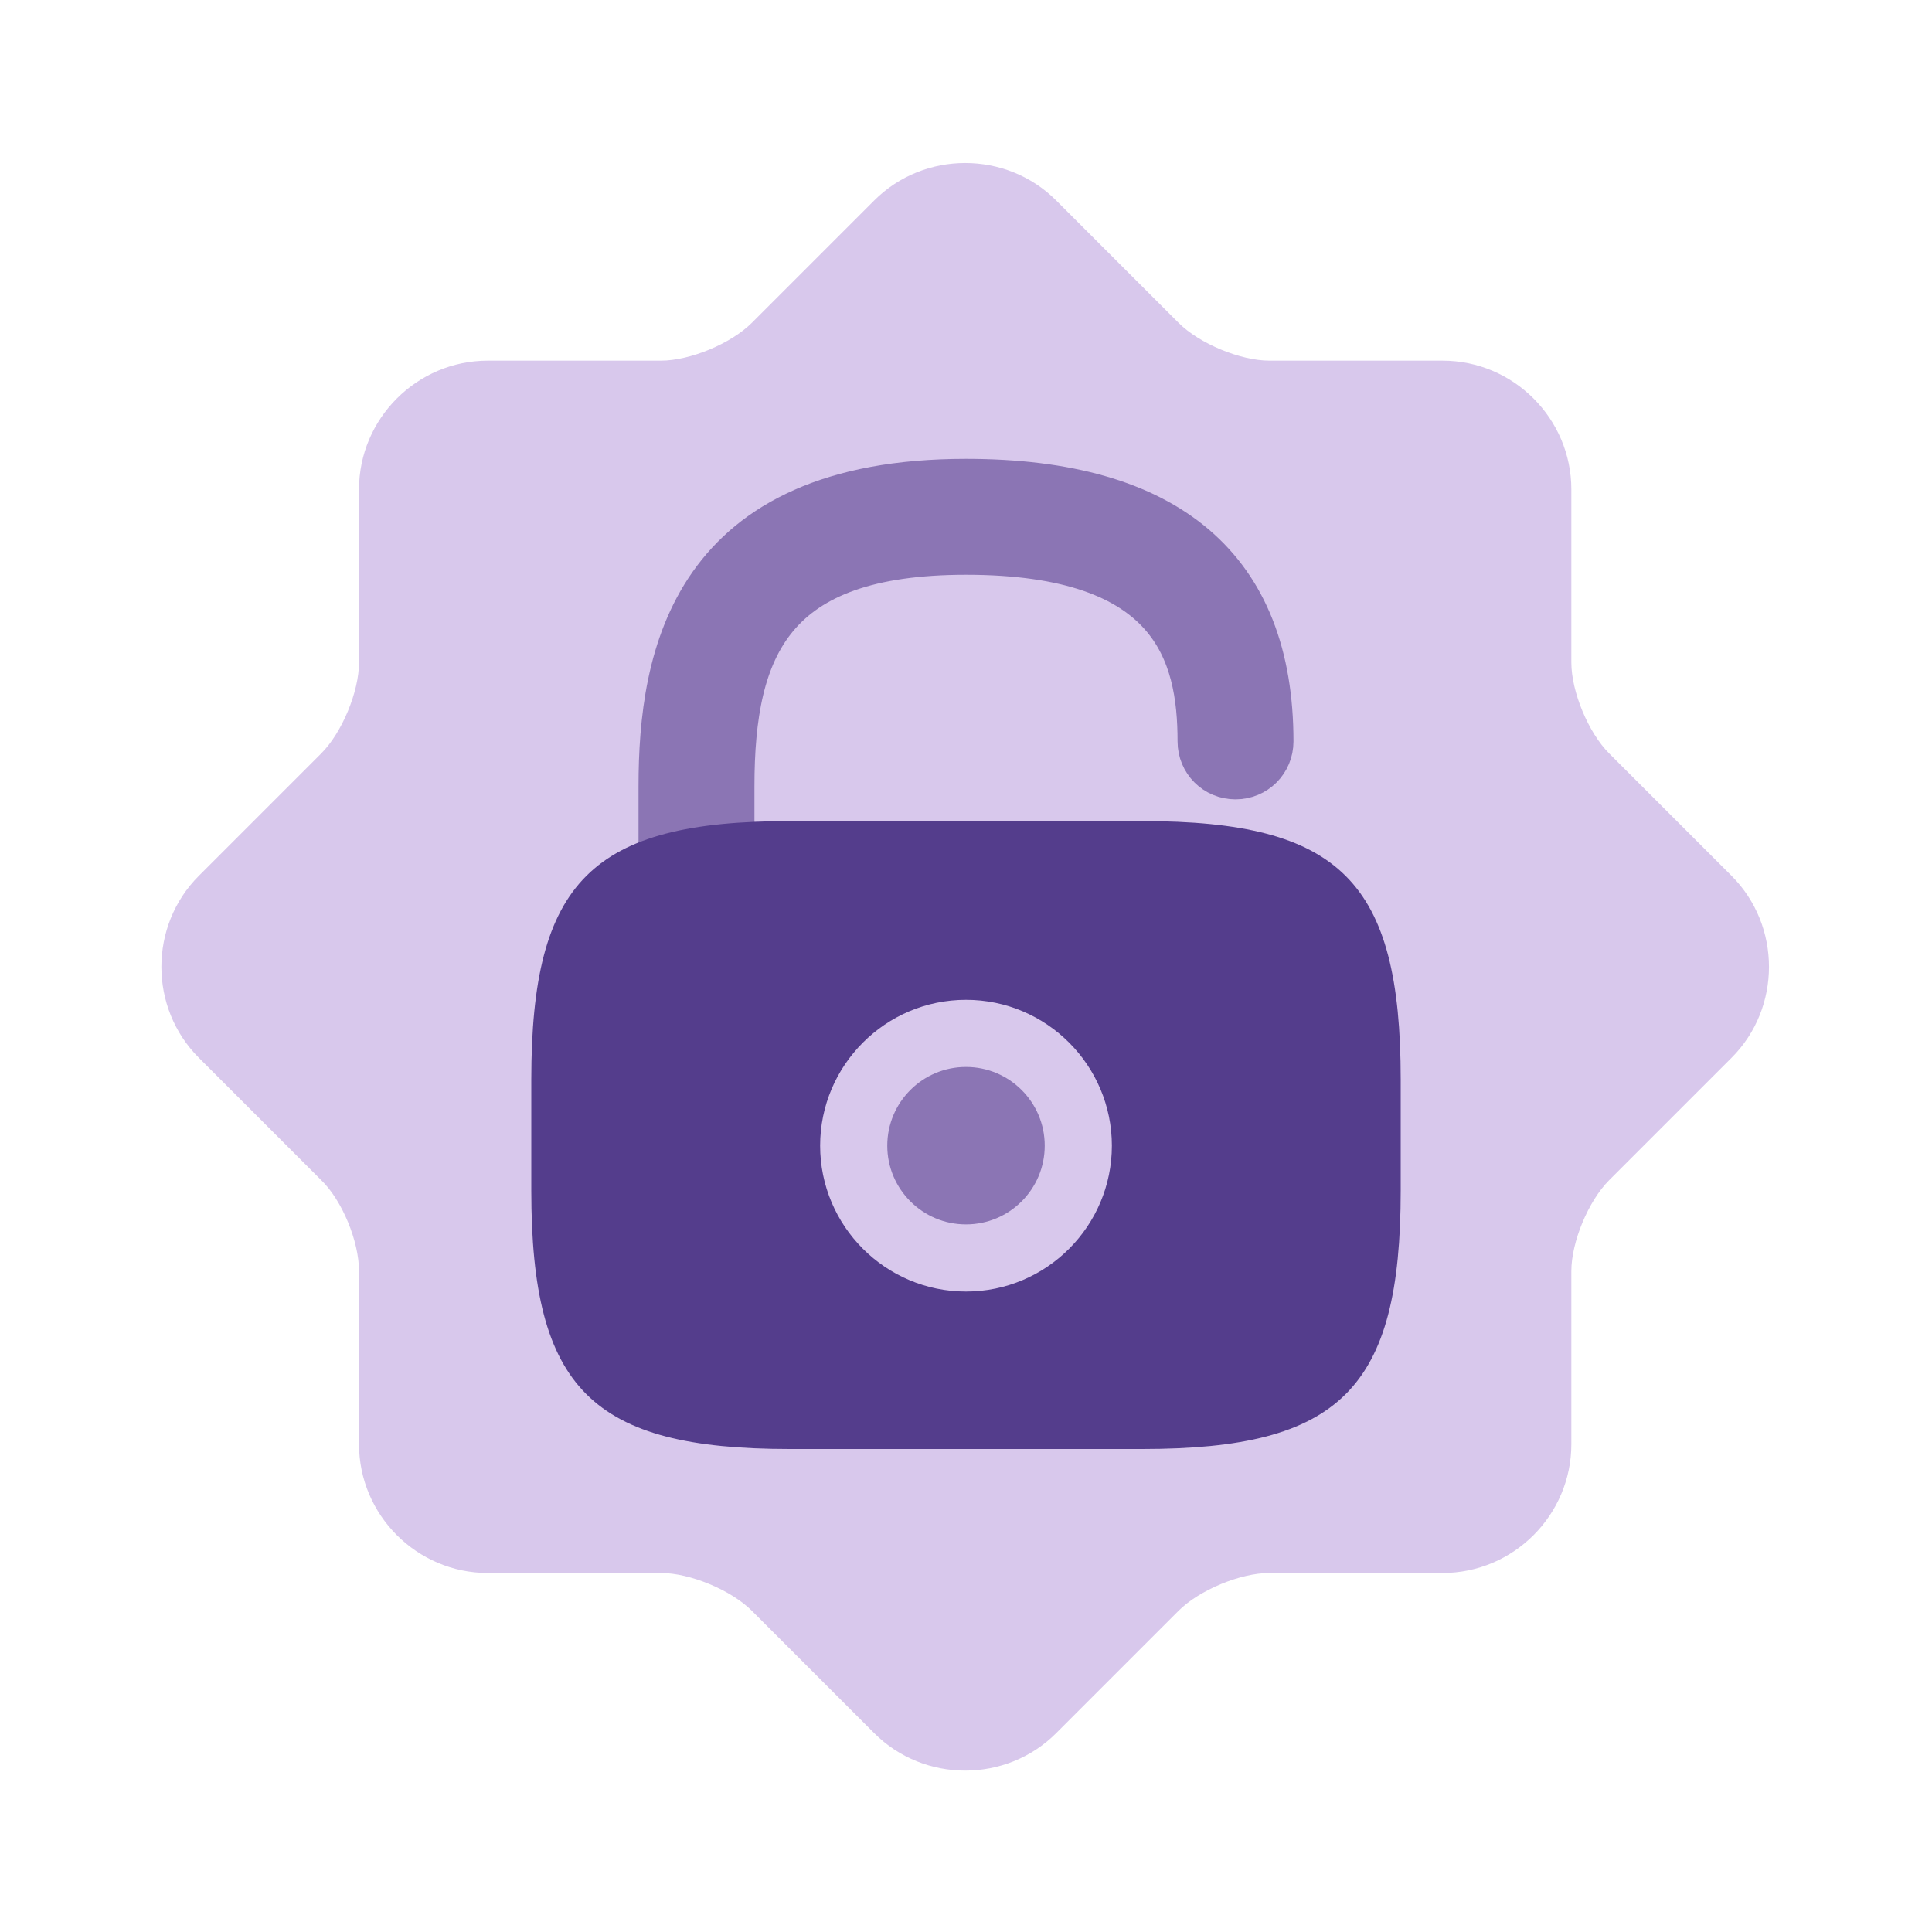
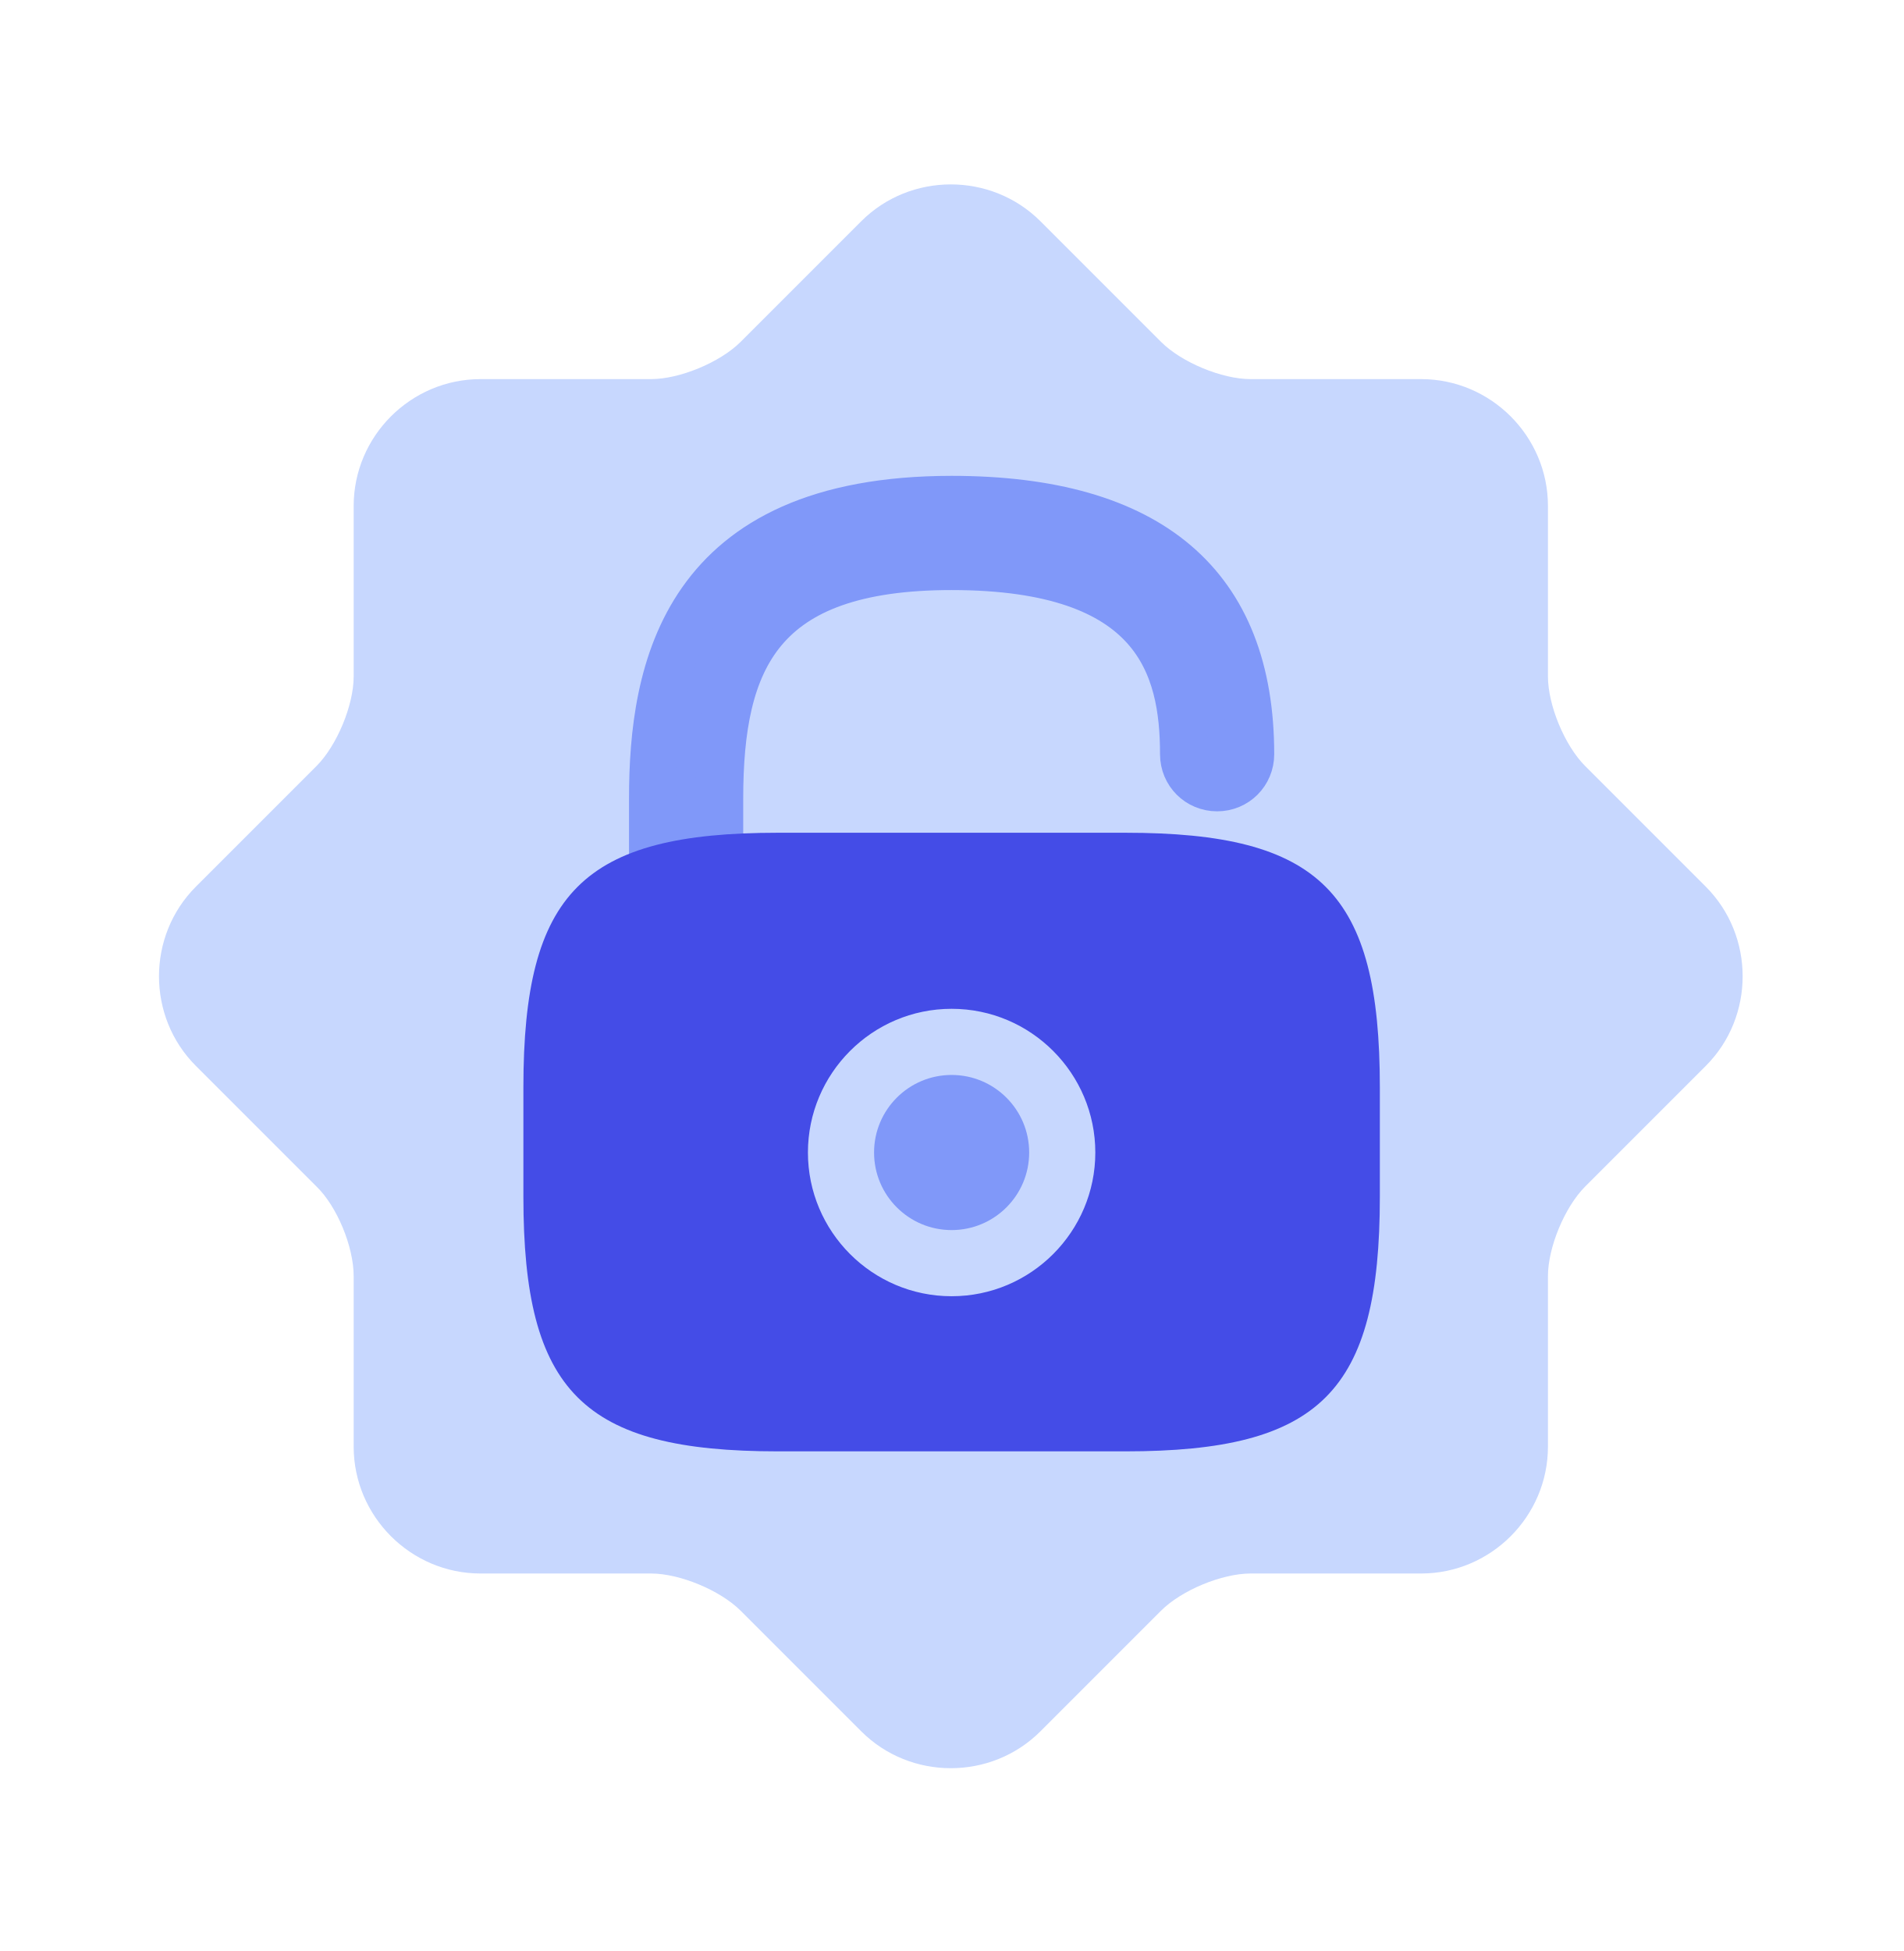
- <svg xmlns="http://www.w3.org/2000/svg" width="40" height="40" viewBox="0 0 40 40" fill="none">
-   <path d="M6.65 24.433L4.117 21.9C3.083 20.867 3.083 19.167 4.117 18.133L6.65 15.6C7.083 15.167 7.433 14.317 7.433 13.717V10.133C7.433 8.667 8.633 7.467 10.1 7.467H13.683C14.283 7.467 15.133 7.117 15.567 6.683L18.1 4.15C19.133 3.117 20.834 3.117 21.867 4.15L24.4 6.683C24.834 7.117 25.683 7.467 26.283 7.467H29.867C31.334 7.467 32.533 8.667 32.533 10.133V13.717C32.533 14.317 32.883 15.167 33.317 15.6L35.85 18.133C36.883 19.167 36.883 20.867 35.85 21.9L33.317 24.433C32.883 24.867 32.533 25.717 32.533 26.317V29.9C32.533 31.367 31.334 32.567 29.867 32.567H26.283C25.683 32.567 24.834 32.917 24.4 33.35L21.867 35.883C20.834 36.917 19.133 36.917 18.1 35.883L15.567 33.35C15.133 32.917 14.283 32.567 13.683 32.567H10.1C8.633 32.567 7.433 31.367 7.433 29.9V26.317C7.433 25.7 7.083 24.85 6.65 24.433Z" fill="#D8C8EC" />
-   <path d="M20 25.35C20.9 25.35 21.63 24.62 21.63 23.72C21.63 22.82 20.9 22.09 20 22.09C19.1 22.09 18.37 22.82 18.37 23.72C18.37 24.62 19.1 25.35 20 25.35Z" fill="#8B75B4" />
-   <path d="M15.12 17.45V16.28C15.12 13.35 15.95 11.4 20 11.4C24.33 11.4 24.88 13.51 24.88 15.35C24.88 15.74 25.19 16.05 25.58 16.05C25.97 16.05 26.28 15.74 26.28 15.35C26.28 11.8 24.17 10 20 10C14.37 10 13.72 13.58 13.72 16.28V17.53C14.14 17.48 14.61 17.45 15.12 17.45Z" fill="#8B75B4" stroke="#8B75B4" />
-   <path d="M23.65 17H16.35C12.25 17 11 18.25 11 22.35V24.65C11 28.75 12.25 30 16.35 30H23.65C27.75 30 29 28.75 29 24.65V22.35C29 18.25 27.75 17 23.65 17ZM20 26.74C18.33 26.74 16.98 25.38 16.98 23.72C16.98 22.06 18.33 20.7 20 20.7C21.67 20.7 23.02 22.06 23.02 23.72C23.02 25.38 21.67 26.74 20 26.74Z" fill="#543D8C" />
+ <svg xmlns="http://www.w3.org/2000/svg" width="40" height="41" viewBox="0 0 40 41" fill="none">
+   <path d="M6.65 24.933L4.117 22.4C3.083 21.367 3.083 19.667 4.117 18.633L6.65 16.1C7.083 15.667 7.433 14.817 7.433 14.217V10.633C7.433 9.167 8.633 7.967 10.1 7.967H13.683C14.283 7.967 15.133 7.617 15.567 7.183L18.1 4.65C19.133 3.617 20.833 3.617 21.867 4.65L24.4 7.183C24.833 7.617 25.683 7.967 26.283 7.967H29.867C31.333 7.967 32.533 9.167 32.533 10.633V14.217C32.533 14.817 32.883 15.667 33.317 16.1L35.85 18.633C36.883 19.667 36.883 21.367 35.85 22.4L33.317 24.933C32.883 25.367 32.533 26.217 32.533 26.817V30.4C32.533 31.867 31.333 33.067 29.867 33.067H26.283C25.683 33.067 24.833 33.417 24.4 33.85L21.867 36.383C20.833 37.417 19.133 37.417 18.1 36.383L15.567 33.85C15.133 33.417 14.283 33.067 13.683 33.067H10.1C8.633 33.067 7.433 31.867 7.433 30.4V26.817C7.433 26.2 7.083 25.35 6.65 24.933Z" fill="#C7D7FE" />
+   <path d="M20 25.85C20.9 25.85 21.63 25.12 21.63 24.22C21.63 23.32 20.9 22.59 20 22.59C19.1 22.59 18.37 23.32 18.37 24.22C18.37 25.12 19.1 25.85 20 25.85Z" fill="#8098F9" />
+   <path d="M15.12 17.95V16.78C15.12 13.85 15.95 11.9 20 11.9C24.33 11.9 24.88 14.01 24.88 15.85C24.88 16.24 25.19 16.55 25.58 16.55C25.97 16.55 26.28 16.24 26.28 15.85C26.28 12.3 24.17 10.5 20 10.5C14.37 10.5 13.72 14.08 13.72 16.78V18.03C14.14 17.98 14.61 17.95 15.12 17.95Z" fill="#8098F9" stroke="#8098F9" />
+   <path d="M23.65 17.5H16.35C12.25 17.5 11 18.75 11 22.85V25.15C11 29.25 12.25 30.5 16.35 30.5H23.65C27.75 30.5 29 29.25 29 25.15V22.85C29 18.75 27.75 17.5 23.65 17.5ZM20 27.24C18.33 27.24 16.98 25.88 16.98 24.22C16.98 22.56 18.33 21.2 20 21.2C21.67 21.2 23.02 22.56 23.02 24.22C23.02 25.88 21.67 27.24 20 27.24Z" fill="#444CE7" />
</svg>
